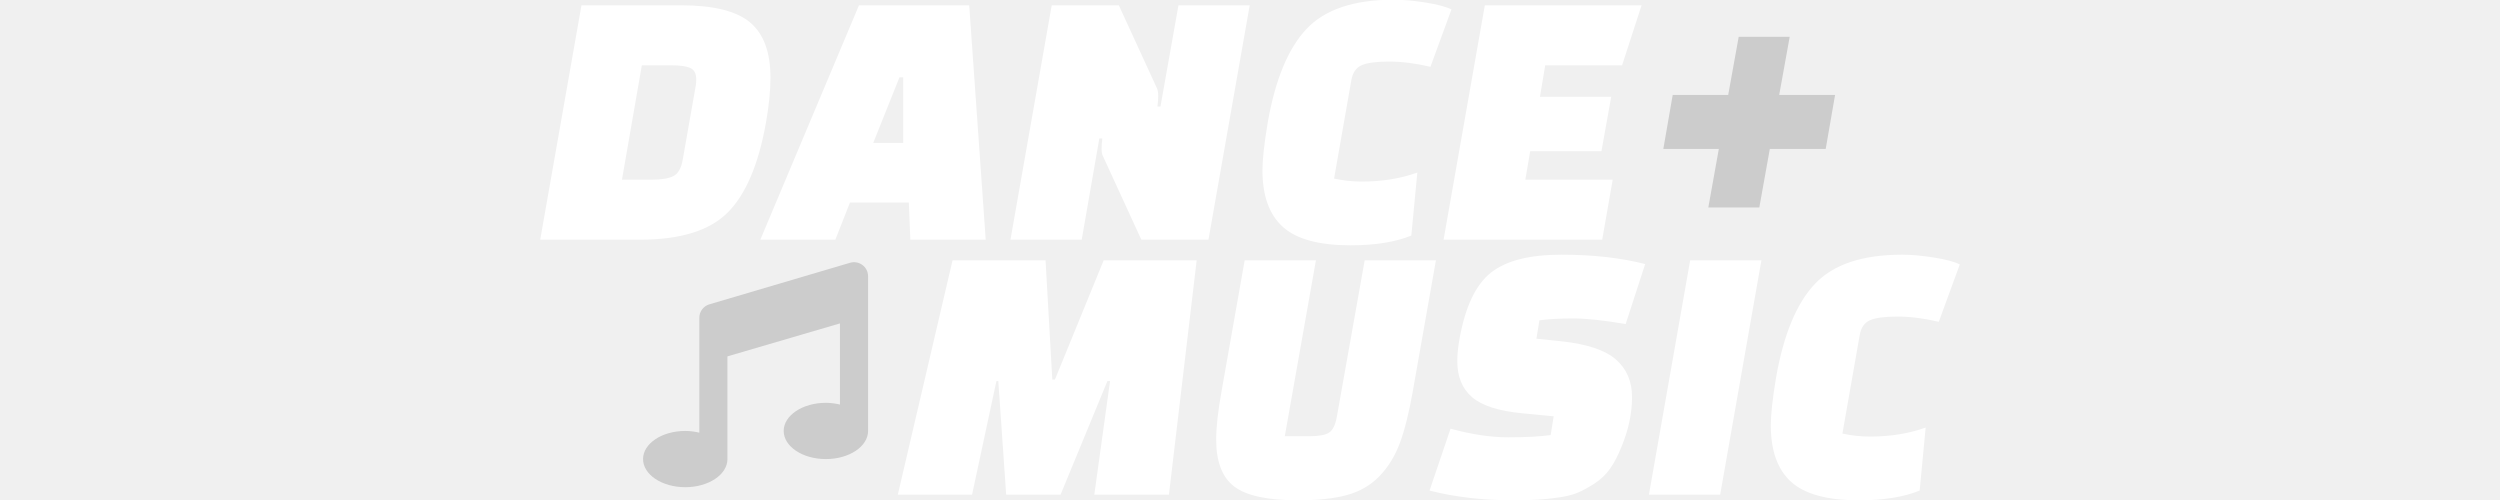
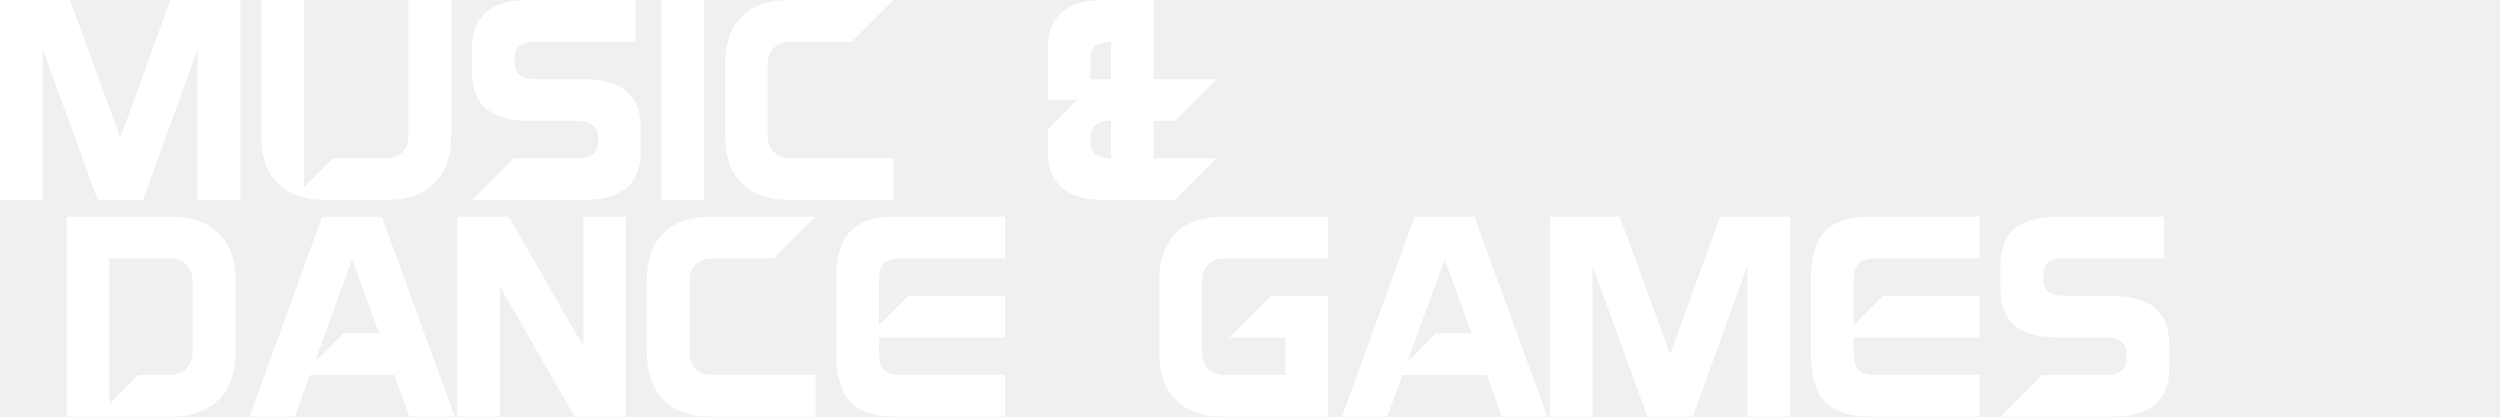
- <svg xmlns="http://www.w3.org/2000/svg" version="1.1" id="Warstwa_1" x="0px" y="0px" viewBox="0 0 200 40">
-   <path d="M 77.764 39.575 L 71.824 39.575 L 76.204 20.825 L 83.644 20.825 L 84.184 30.365 L 84.394 30.365 L 88.294 20.825 L 95.734 20.825 L 93.514 39.575 L 87.544 39.575 L 88.804 30.485 L 88.594 30.485 L 84.844 39.575 L 80.494 39.575 L 79.864 30.485 L 79.714 30.485 Z M 105.274 20.825 L 102.784 34.895 L 104.824 34.895 C 105.524 34.895 106.024 34.8 106.324 34.61 C 106.624 34.42 106.834 33.985 106.954 33.305 L 109.174 20.825 L 114.874 20.825 L 113.014 31.355 C 112.714 33.055 112.369 34.425 111.979 35.465 C 111.589 36.505 111.044 37.385 110.344 38.105 C 109.644 38.825 108.779 39.325 107.749 39.605 C 106.719 39.885 105.414 40.025 103.834 40.025 C 101.414 40.025 99.719 39.66 98.749 38.93 C 97.779 38.2 97.294 36.945 97.294 35.165 C 97.294 34.185 97.434 32.915 97.714 31.355 L 99.574 20.825 Z M 114.363 39.245 L 116.043 34.295 C 117.723 34.755 119.263 34.985 120.663 34.985 C 122.063 34.985 123.193 34.925 124.053 34.805 L 124.293 33.305 L 121.803 33.065 C 119.903 32.885 118.558 32.455 117.768 31.775 C 116.978 31.095 116.583 30.135 116.583 28.895 C 116.583 28.355 116.643 27.755 116.763 27.095 C 117.223 24.535 118.058 22.775 119.268 21.815 C 120.478 20.855 122.353 20.375 124.893 20.375 C 127.433 20.375 129.673 20.625 131.613 21.125 L 130.053 25.925 C 128.313 25.625 126.913 25.475 125.853 25.475 C 124.793 25.475 123.893 25.525 123.153 25.625 L 122.913 27.095 L 124.923 27.305 C 126.963 27.525 128.413 28.01 129.273 28.76 C 130.133 29.51 130.563 30.515 130.563 31.775 C 130.563 33.055 130.283 34.375 129.723 35.735 C 129.443 36.435 129.138 37.02 128.808 37.49 C 128.478 37.96 128.058 38.36 127.548 38.69 C 127.038 39.02 126.573 39.27 126.153 39.44 C 125.733 39.61 125.203 39.735 124.563 39.815 C 123.623 39.955 122.473 40.025 121.113 40.025 C 118.633 40.025 116.383 39.765 114.363 39.245 Z M 131.913 39.575 L 135.213 20.825 L 140.913 20.825 L 137.613 39.575 Z M 154.053 34.205 L 153.573 39.245 C 152.293 39.765 150.673 40.025 148.713 40.025 C 146.193 40.025 144.388 39.535 143.298 38.555 C 142.208 37.575 141.663 36.065 141.663 34.025 C 141.663 33.165 141.803 31.895 142.083 30.215 C 142.683 26.775 143.718 24.275 145.188 22.715 C 146.658 21.155 148.983 20.375 152.163 20.375 C 152.903 20.375 153.748 20.45 154.698 20.6 C 155.648 20.75 156.343 20.935 156.783 21.155 L 155.103 25.745 C 153.923 25.465 152.818 25.325 151.788 25.325 C 150.758 25.325 150.023 25.425 149.583 25.625 C 149.143 25.825 148.873 26.225 148.773 26.825 L 147.393 34.685 C 148.113 34.845 148.853 34.925 149.613 34.925 C 151.233 34.925 152.713 34.685 154.053 34.205 Z" style="white-space: pre; fill: rgb(255, 255, 255);" />
-   <path d="M 67.982 21.028 L 56.733 24.351 C 56.264 24.497 55.946 24.932 55.946 25.423 L 55.946 34.613 C 55.577 34.524 55.2 34.478 54.821 34.475 C 52.957 34.475 51.445 35.483 51.445 36.726 C 51.445 37.968 52.957 38.976 54.821 38.976 C 56.684 38.976 58.195 37.968 58.195 36.726 L 58.195 28.51 L 67.195 25.873 L 67.195 32.364 C 66.827 32.274 66.45 32.228 66.07 32.225 C 64.207 32.225 62.695 33.233 62.695 34.475 C 62.695 35.718 64.207 36.726 66.07 36.726 C 67.934 36.726 69.446 35.718 69.446 34.475 L 69.446 22.101 C 69.445 21.34 68.707 20.8 67.982 21.028 Z" style="fill: rgb(204, 204, 204);" />
-   <path d="M 133.066 11.915 L 133.816 7.595 L 138.256 7.595 L 139.096 2.945 L 143.176 2.945 L 142.336 7.595 L 146.806 7.595 L 146.056 11.915 L 141.586 11.915 L 140.746 16.595 L 136.666 16.595 L 137.506 11.915 Z" style="white-space: pre; fill: rgb(204, 204, 204);" />
-   <path d="M 43.217 19.175 L 46.517 0.425 L 54.497 0.425 C 57.077 0.425 58.912 0.88 60.002 1.79 C 61.092 2.7 61.637 4.175 61.637 6.215 C 61.637 7.255 61.517 8.455 61.277 9.815 C 60.677 13.175 59.652 15.575 58.202 17.015 C 56.752 18.455 54.417 19.175 51.197 19.175 Z M 53.717 5.225 L 51.347 5.225 L 49.757 14.375 L 52.127 14.375 C 52.907 14.375 53.487 14.28 53.867 14.09 C 54.247 13.9 54.497 13.465 54.617 12.785 L 55.667 6.815 C 55.687 6.695 55.697 6.535 55.697 6.335 C 55.697 5.875 55.537 5.575 55.217 5.435 C 54.897 5.295 54.397 5.225 53.717 5.225 Z M 66.827 19.175 L 60.827 19.175 L 68.717 0.425 L 77.537 0.425 L 78.857 19.175 L 72.827 19.175 L 72.707 16.205 L 67.997 16.205 Z M 71.957 6.185 L 69.857 11.435 L 72.257 11.435 L 72.257 6.185 Z M 91.307 19.175 L 88.247 12.515 C 88.167 12.375 88.127 12.18 88.127 11.93 C 88.127 11.68 88.147 11.395 88.187 11.075 L 87.947 11.075 L 86.537 19.175 L 80.837 19.175 L 84.137 0.425 L 89.507 0.425 L 92.567 7.085 C 92.627 7.225 92.657 7.42 92.657 7.67 C 92.657 7.92 92.637 8.205 92.597 8.525 L 92.837 8.525 L 94.277 0.425 L 99.977 0.425 L 96.677 19.175 Z M 113.386 13.805 L 112.906 18.845 C 111.626 19.365 110.006 19.625 108.046 19.625 C 105.526 19.625 103.721 19.135 102.631 18.155 C 101.541 17.175 100.996 15.665 100.996 13.625 C 100.996 12.765 101.136 11.495 101.416 9.815 C 102.016 6.375 103.051 3.875 104.521 2.315 C 105.991 0.755 108.316 -0.025 111.496 -0.025 C 112.236 -0.025 113.081 0.05 114.031 0.2 C 114.981 0.35 115.676 0.535 116.116 0.755 L 114.436 5.345 C 113.256 5.065 112.151 4.925 111.121 4.925 C 110.091 4.925 109.356 5.025 108.916 5.225 C 108.476 5.425 108.206 5.825 108.106 6.425 L 106.726 14.285 C 107.446 14.445 108.186 14.525 108.946 14.525 C 110.566 14.525 112.046 14.285 113.386 13.805 Z M 128.116 12.095 L 122.416 12.095 L 122.026 14.375 L 129.016 14.375 L 128.176 19.175 L 115.486 19.175 L 118.786 0.425 L 131.326 0.425 L 129.766 5.225 L 123.616 5.225 L 123.196 7.745 L 128.896 7.745 Z" style="white-space: pre; fill: rgb(255, 255, 255);" />
+ <svg xmlns="http://www.w3.org/2000/svg" version="1.1" id="vertical" x="0px" y="0px" viewBox="0 0 240 40" width="240" height="40">
+   <defs id="defs2" />
+   <path d="m 16.352,7.6293945e-7 h 6.72 V 19.2 H 18.976 V 4.704 L 13.728,19.2 H 9.376 L 4.096,4.704 V 19.2 H 0 V 7.6293945e-7 H 6.72 L 11.552,13.216 16.352,7.6293945e-7 Z M 39.216,12.896 V 7.6293945e-7 h 4.096 V 13.152 q -0.032,1.456 -0.416,2.56 -0.384,1.088 -1.184,1.856 -1.536,1.584 -4.416,1.632 h -6.24 q -2.832,-0.048 -4.416,-1.632 -1.568,-1.568 -1.568,-4.416 V 7.6293945e-7 h 4.096 V 18.016 l 2.816,-2.816 h 4.928 q 0.576,0 1.008,-0.16 0.432,-0.16 0.72,-0.448 0.576,-0.576 0.576,-1.696 z m 11.632,-1.296 q -2.768,0 -4.16,-1.152 -1.376,-1.136 -1.376,-3.456 v -2.416 q 0,-4.576 5.536,-4.576 h 10.144 V 4 h -9.568 q -1.024,0 -1.504,0.384 -0.512,0.368 -0.512,1.152 v 0.528 q 0,0.784 0.512,1.152 0.48,0.384 1.504,0.384 h 4.512 q 2.8,0 4.192,1.152 1.376,1.184 1.376,3.424 v 2.448 q 0,4.576 -5.568,4.576 h -10.624 l 4,-4 h 6.08 q 1.024,0 1.504,-0.384 0.512,-0.368 0.512,-1.12 v -0.592 q 0,-0.752 -0.512,-1.12 -0.48,-0.384 -1.504,-0.384 z M 63.504,7.6293945e-7 h 4.096 V 19.2 h -4.096 V 7.6293945e-7 Z m 12.112,0 h 10.176 l -4,4 h -5.792 q -1.168,0 -1.728,0.608 -0.576,0.576 -0.576,1.728 v 6.56 q 0,1.12 0.576,1.696 0.288,0.288 0.72,0.448 0.432,0.16 1.008,0.16 h 9.792 v 4 h -10.176 q -1.456,-0.032 -2.544,-0.432 -1.072,-0.4 -1.872,-1.2 -0.8,-0.768 -1.184,-1.856 -0.384,-1.104 -0.416,-2.56 V 5.984 q 0.032,-1.424 0.416,-2.512 0.384,-1.104 1.184,-1.872 0.8,-0.8 1.872,-1.184 1.088,-0.384 2.544,-0.416 z M 106.656,4 q -0.944,0.016 -1.456,0.384 -0.512,0.384 -0.512,1.136 v 2.08 h 1.968 z m 0,7.6 q -0.96,0 -1.456,0.384 -0.512,0.384 -0.512,1.136 v 0.56 q 0,0.752 0.512,1.136 0.496,0.384 1.456,0.384 z m 6.128,0 h -2.048 v 3.6 h 6.048 l -4,4 h -6.624 q -5.568,0 -5.568,-4.56 v -2.224 l 2.816,-2.816 h -2.816 v -5.04 q 0,-4.56 5.568,-4.56 h 4.576 V 7.6 h 6.048 z" id="text55" style="font-size:32px;line-height:0.1;font-family:Gayatri;-inkscape-font-specification:Gayatri;fill:#ffffff" aria-label="MUSIC  &amp;" />
+   <path d="M 6.4,40 V 20.8 H 16.576 q 1.424,0.032 2.512,0.416 1.104,0.384 1.904,1.184 1.6,1.552 1.6,4.384 v 7.168 q 0,2.864 -1.6,4.416 -1.584,1.584 -4.416,1.632 z M 10.496,24.8 v 14.016 l 2.816,-2.816 h 2.848 q 0.576,0 1.008,-0.16 0.432,-0.16 0.72,-0.448 0.288,-0.288 0.448,-0.704 0.16,-0.416 0.16,-0.992 v -6.56 q 0,-1.12 -0.608,-1.728 -0.56,-0.608 -1.728,-0.608 z M 37.856,36 h -8.096 l -1.456,4 h -4.352 l 6.976,-19.2 h 5.728 l 7.008,19.2 h -4.352 l -1.456,-4 z m -4.88,-4 h 3.424 l -2.592,-7.104 -3.6,9.872 2.768,-2.768 z M 56,20.8 h 4.096 V 40 h -4.928 l -7.168,-12.48 V 40 h -4.096 V 20.8 h 4.928 l 7.168,12.448 V 20.8 Z m 12.112,0 h 10.176 l -4,4 h -5.792 q -1.168,0 -1.728,0.608 -0.576,0.576 -0.576,1.728 v 6.56 q 0,1.12 0.576,1.696 0.288,0.288 0.72,0.448 0.432,0.16 1.008,0.16 h 9.792 v 4 h -10.176 q -1.456,-0.032 -2.544,-0.432 -1.072,-0.4 -1.872,-1.2 -0.8,-0.768 -1.184,-1.856 -0.384,-1.104 -0.416,-2.56 v -7.168 q 0.032,-1.424 0.416,-2.512 0.384,-1.104 1.184,-1.872 0.8,-0.8 1.872,-1.184 1.088,-0.384 2.544,-0.416 z m 18.192,0 h 10.176 v 4 h -9.888 q -1.248,0 -1.728,0.48 -0.272,0.272 -0.384,0.704 -0.096,0.432 -0.096,1.056 v 4.176 l 2.816,-2.816 h 9.28 v 4 h -12.096 v 1.36 q 0,0.624 0.096,1.056 0.112,0.432 0.384,0.704 0.48,0.48 1.728,0.48 h 9.888 v 4 h -10.176 q -1.648,0 -2.8,-0.336 -1.136,-0.352 -1.84,-1.072 -0.704,-0.704 -1.04,-1.856 -0.336,-1.168 -0.336,-2.784 v -7.136 q 0,-3.264 1.376,-4.64 0.704,-0.704 1.84,-1.056 1.152,-0.352 2.8,-0.32 z m 30.96,0 h 10.208 v 4 h -9.792 q -1.168,0 -1.728,0.608 -0.576,0.576 -0.576,1.728 v 6.56 q 0,1.12 0.576,1.696 0.288,0.288 0.72,0.448 0.432,0.16 1.008,0.16 h 5.696 v -3.6 h -5.344 l 4,-4 h 5.44 V 40 h -3.904 -6.304 q -2.848,-0.048 -4.384,-1.632 -0.8,-0.768 -1.184,-1.856 -0.384,-1.104 -0.416,-2.56 v -7.168 q 0.032,-1.424 0.416,-2.512 0.384,-1.104 1.184,-1.872 0.768,-0.8 1.856,-1.184 1.104,-0.384 2.528,-0.416 z M 142.736,36 h -8.096 l -1.456,4 h -4.352 l 6.976,-19.2 h 5.728 l 7.008,19.2 h -4.352 l -1.456,-4 z m -4.88,-4 h 3.424 l -2.592,-7.104 -3.6,9.872 2.768,-2.768 z m 27.28,-11.2 h 6.72 V 40 h -4.096 V 25.504 L 162.512,40 h -4.352 l -5.28,-14.496 V 40 h -4.096 V 20.8 h 6.72 l 4.832,13.216 4.8,-13.216 z m 14.736,0 h 10.176 v 4 h -9.888 q -1.248,0 -1.728,0.48 -0.272,0.272 -0.384,0.704 -0.096,0.432 -0.096,1.056 v 4.176 l 2.816,-2.816 h 9.28 v 4 h -12.096 v 1.36 q 0,0.624 0.096,1.056 0.112,0.432 0.384,0.704 0.48,0.48 1.728,0.48 h 9.888 v 4 h -10.176 q -1.648,0 -2.8,-0.336 -1.136,-0.352 -1.84,-1.072 -0.704,-0.704 -1.04,-1.856 -0.336,-1.168 -0.336,-2.784 v -7.136 q 0,-3.264 1.376,-4.64 0.704,-0.704 1.84,-1.056 1.152,-0.352 2.8,-0.32 z m 17.712,11.6 q -2.768,0 -4.16,-1.152 -1.376,-1.136 -1.376,-3.456 v -2.416 q 0,-4.576 5.536,-4.576 h 10.144 v 4 h -9.568 q -1.024,0 -1.504,0.384 -0.512,0.368 -0.512,1.152 v 0.528 q 0,0.784 0.512,1.152 0.48,0.384 1.504,0.384 h 4.512 q 2.8,0 4.192,1.152 1.376,1.184 1.376,3.424 v 2.448 q 0,4.576 -5.568,4.576 h -10.624 l 4,-4 h 6.08 q 1.024,0 1.504,-0.384 0.512,-0.368 0.512,-1.12 v -0.592 q 0,-0.752 -0.512,-1.12 -0.48,-0.384 -1.504,-0.384 z" id="text56" style="font-size:32px;line-height:0.1;font-family:Gayatri;-inkscape-font-specification:Gayatri;fill:#ffffff" aria-label=" DANCE  GAMES" />
</svg>
